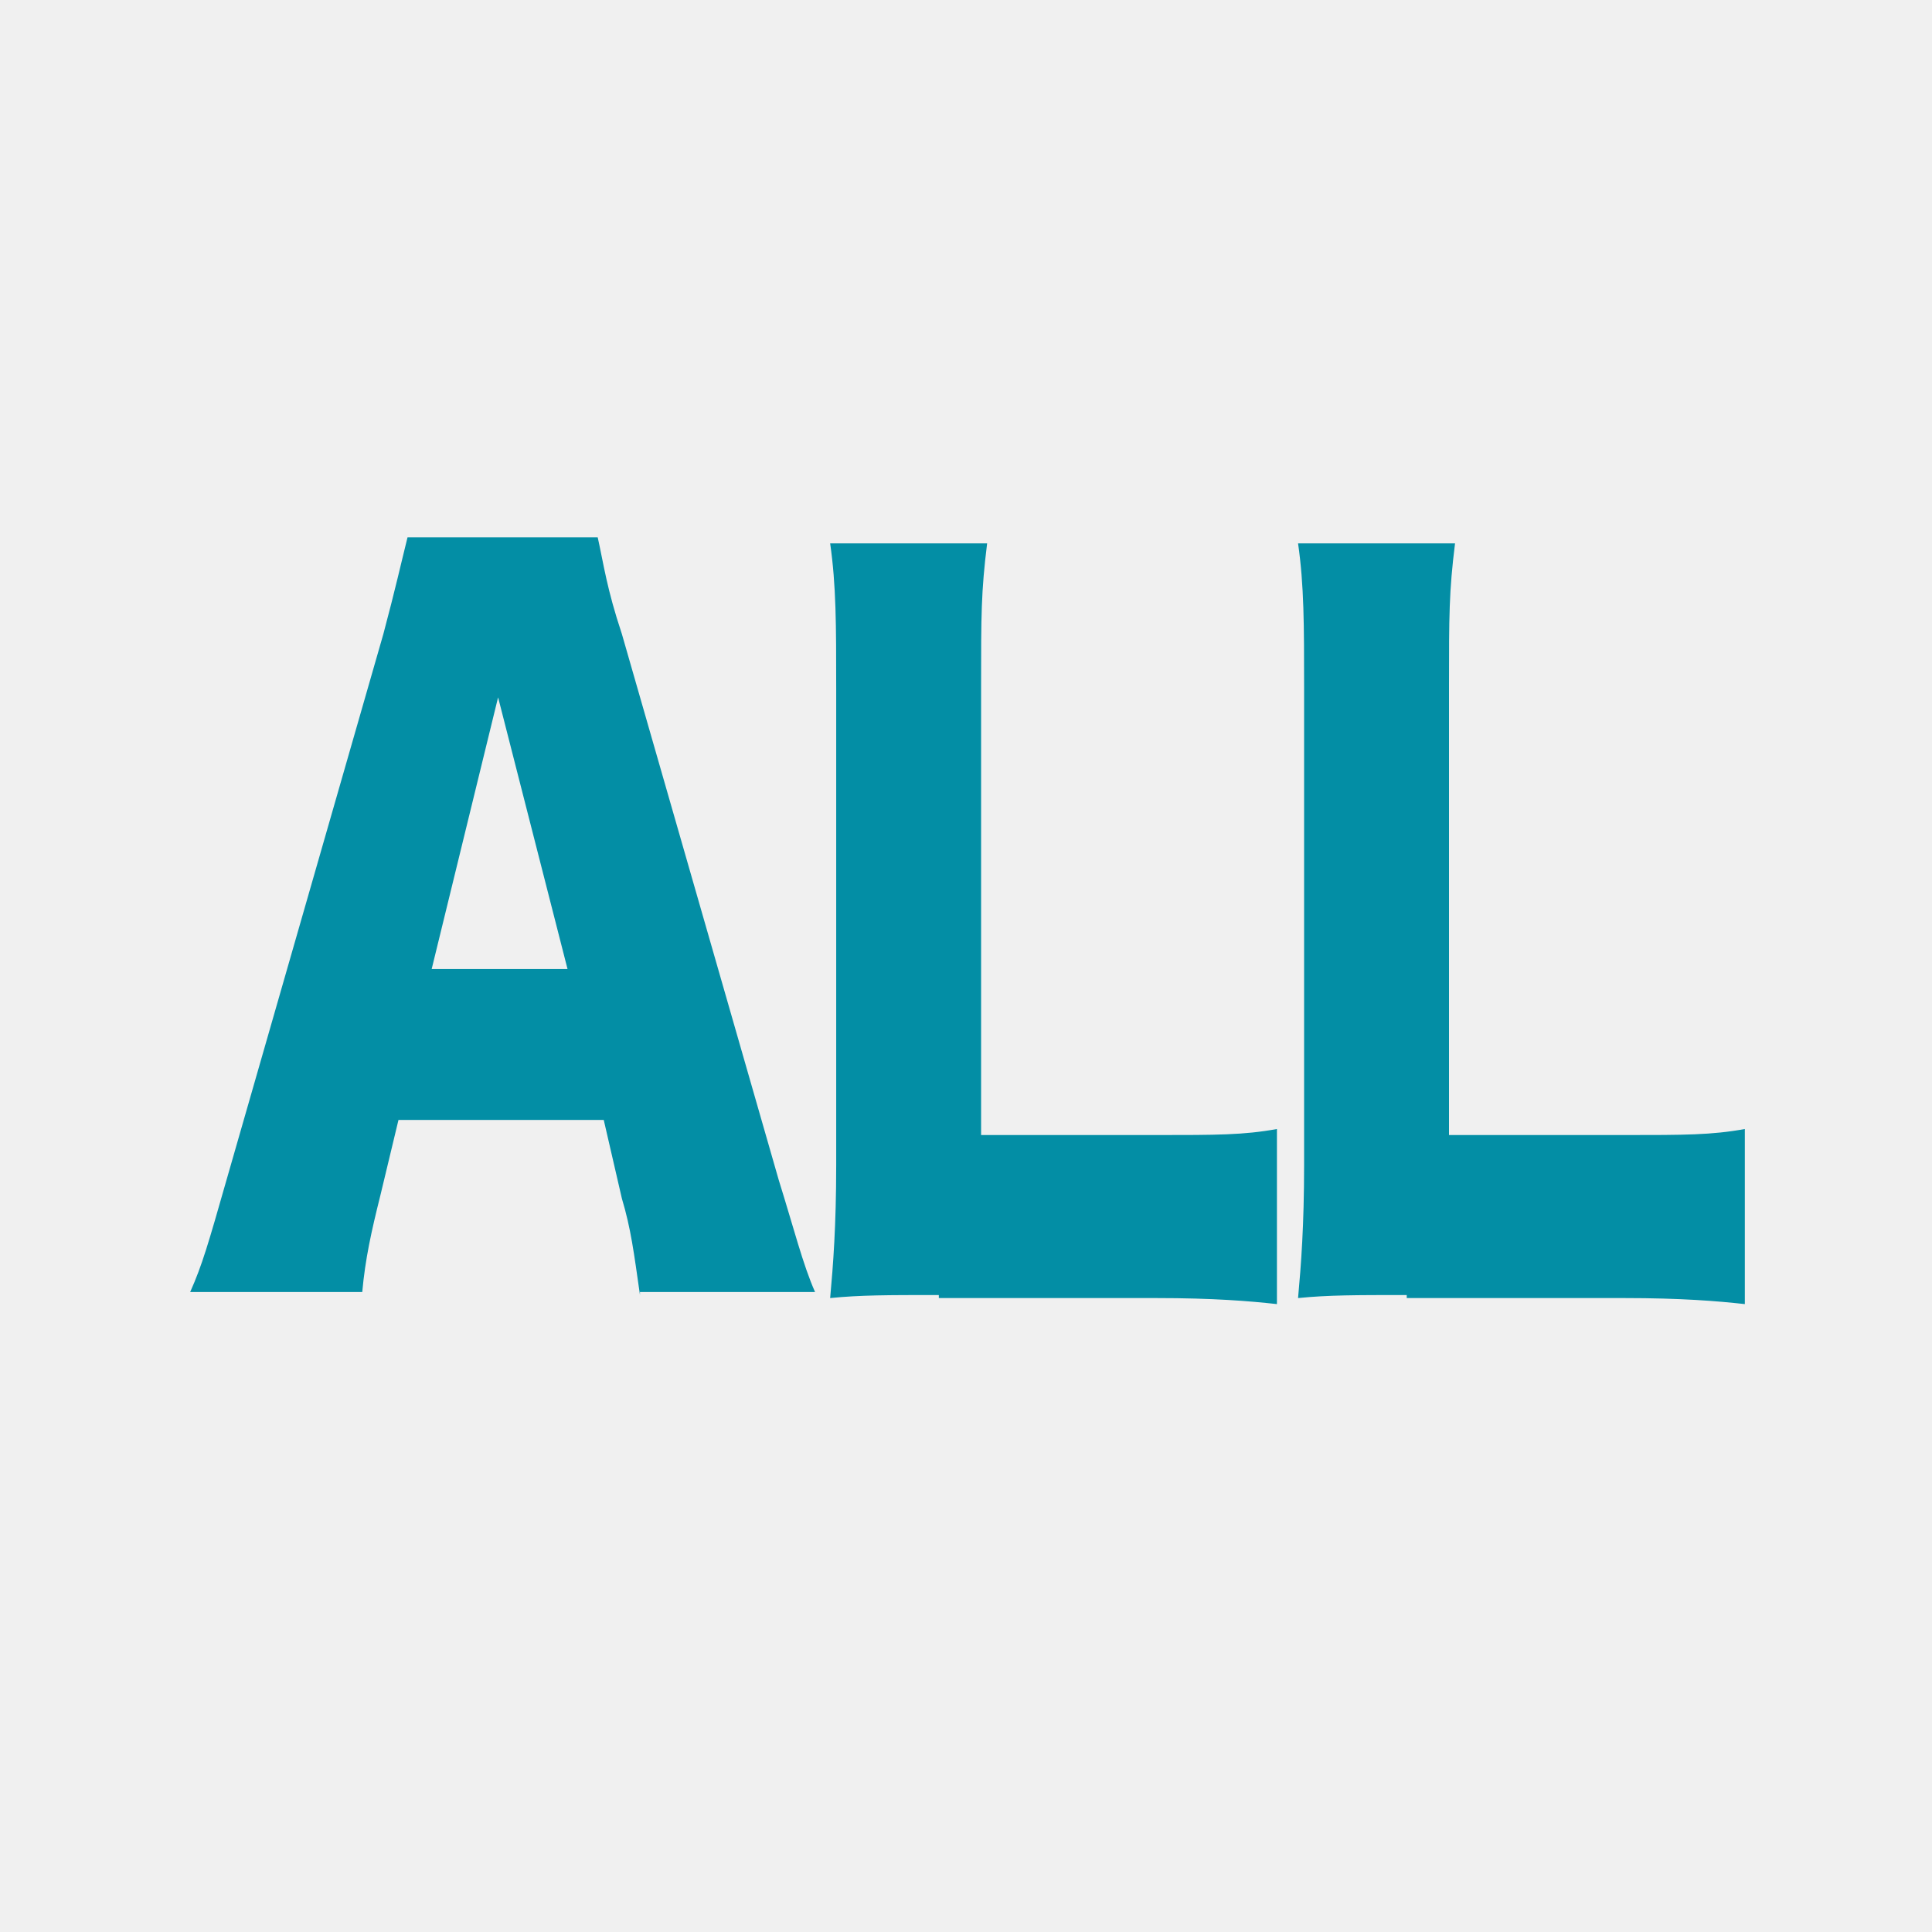
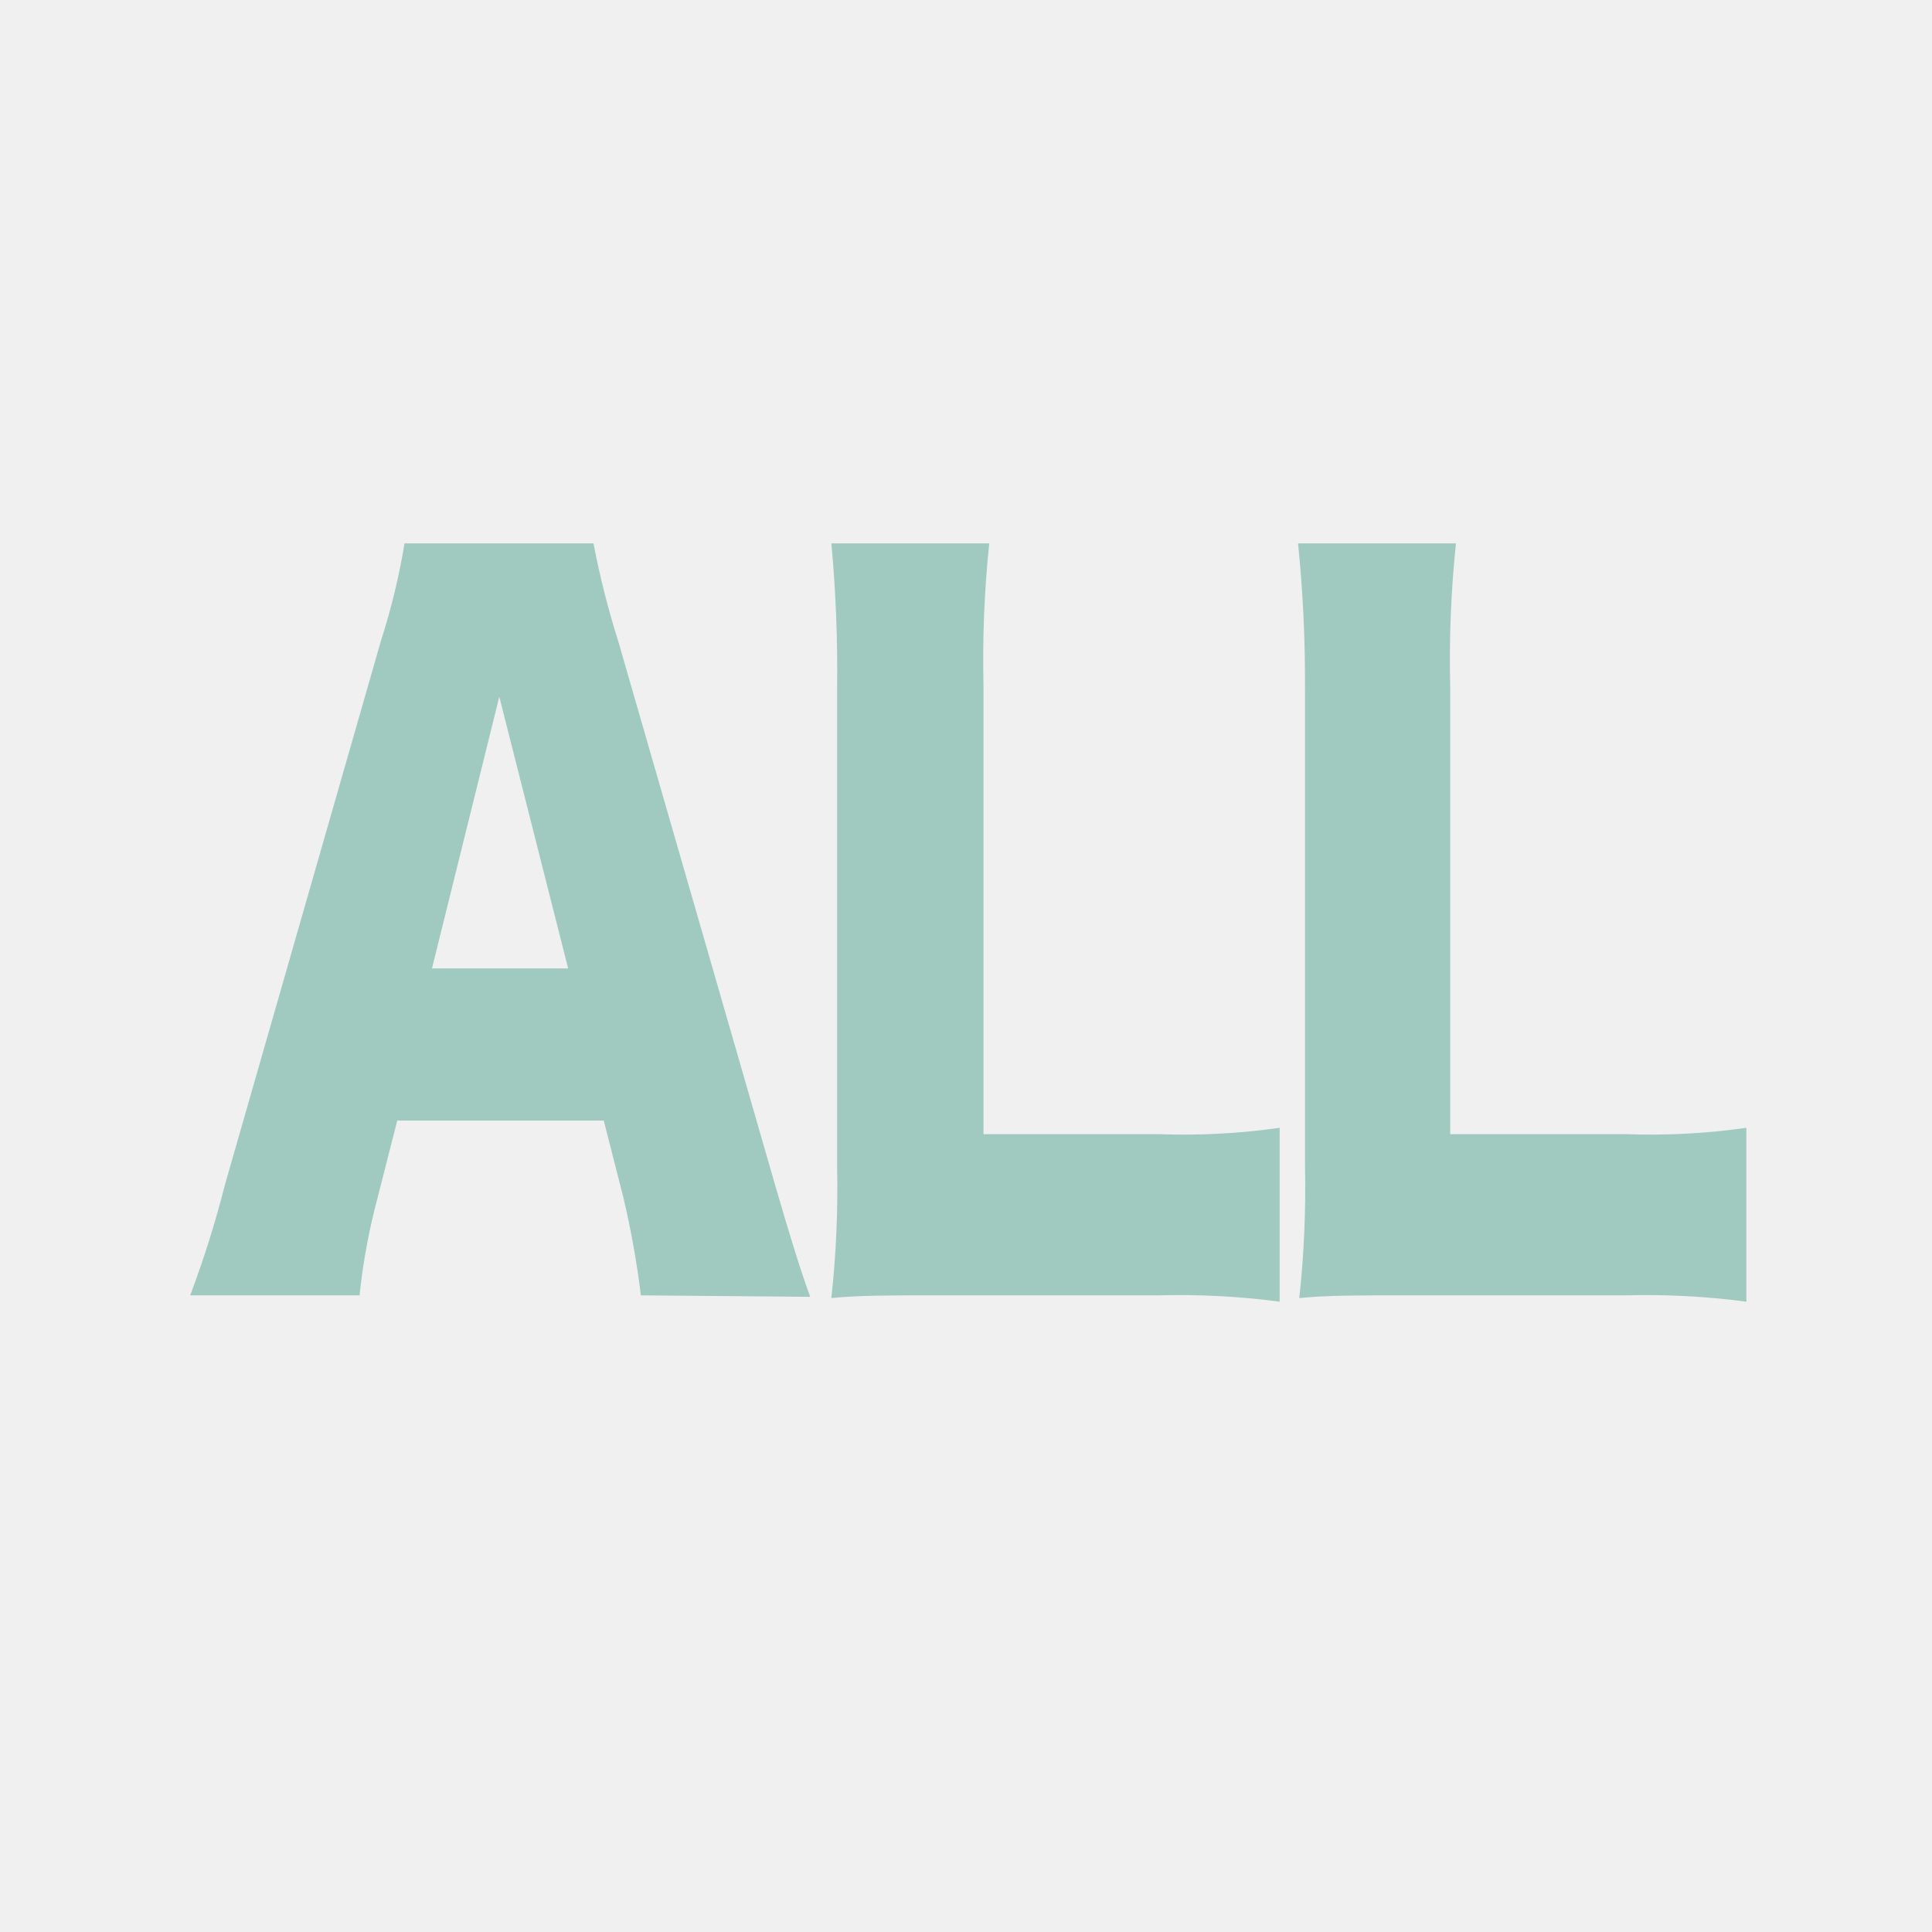
- <svg xmlns="http://www.w3.org/2000/svg" version="1.1" x="0px" y="0px" viewBox="0 0 64 64" style="enable-background:new 0 0 64 64;" xml:space="preserve">
-   <style type="text/css">
- 	.st0{fill:none;}
- 	.st1{fill:#038EA5;}
- 	.st2{fill:none;stroke:#038EA5;stroke-miterlimit:10;stroke-dasharray:2;}
- 	.st3{fill:#5D9B99;stroke:#FFFFFF;stroke-width:0.5;stroke-miterlimit:10;}
- 	.st4{fill:#FFFFFF;}
- 	.st5{fill:#FFFFFF;stroke:#5D9B99;stroke-width:0.5;stroke-miterlimit:10;stroke-dasharray:2;}
- 	.st6{fill:#5D9B99;stroke:#FFFFFF;stroke-width:0.25;stroke-miterlimit:10;}
- 	.st7{fill:#CACACA;}
- 	.st8{fill:#5D9B99;}
- 	.st9{fill:none;stroke:#038EA5;stroke-width:3;stroke-miterlimit:10;}
- 	.st10{fill:#038EA5;stroke:#CACACA;stroke-miterlimit:10;}
- 	.st11{fill:#FFFFFF;stroke:#038EA5;stroke-miterlimit:10;}
- 	.st12{fill:none;stroke:#038EA5;stroke-miterlimit:10;}
- 	.st13{clip-path:url(#SVGID_2_);fill:#038EA5;}
- 	.st14{fill:#CECECE;}
- </style>
-   <g id="c-map_x5F__x5F_all_x5F_hide">
-     <rect class="st0" width="64" height="64" />
-     <g>
-       <path class="st1" d="M21.2,42.9c-0.2-1.4-0.3-2.2-0.6-3.2L20,37.1h-6.8l-0.6,2.5c-0.3,1.2-0.5,2.1-0.6,3.2H6.3    c0.4-0.9,0.6-1.6,1.2-3.7l5.2-18.1c0.4-1.5,0.6-2.4,0.8-3.2h6.3c0.2,0.9,0.3,1.7,0.8,3.2l5.2,18.1c0.5,1.6,0.8,2.8,1.2,3.7H21.2z     M16.5,23.1l-2.2,9h4.5L16.5,23.1z" />
-       <path class="st1" d="M31.1,42.9c-1.7,0-2.6,0-3.6,0.1c0.1-1.1,0.2-2.4,0.2-4.4V22.8c0-2.1,0-3.4-0.2-4.8h5.2    c-0.2,1.6-0.2,2.4-0.2,4.7v14.9h5.8c2,0,2.9,0,4-0.2v5.8c-0.9-0.1-2.1-0.2-4-0.2H31.1z" />
-       <path class="st1" d="M46.6,42.9c-1.7,0-2.6,0-3.6,0.1c0.1-1.1,0.2-2.4,0.2-4.4V22.8c0-2.1,0-3.4-0.2-4.8h5.2    c-0.2,1.6-0.2,2.4-0.2,4.7v14.9h5.8c2,0,2.9,0,4-0.2v5.8c-0.9-0.1-2.1-0.2-4-0.2H46.6z" />
+ <svg xmlns="http://www.w3.org/2000/svg" viewBox="0 0 64 64">
+   <defs>
+     <style>.cls-1{fill:none;}.cls-2{fill:#a0cac0;}</style>
+   </defs>
+   <g id="レイヤー_2" data-name="レイヤー 2">
+     <g id="c-map__all">
+       <rect class="cls-1" width="64" height="64" />
+       <path class="cls-2" d="M31.09,42.91c-1.66,0-2.64,0-3.55.09a33.68,33.68,0,0,0,.19-4.38V22.78A45.49,45.49,0,0,0,27.54,18h5.23a37.1,37.1,0,0,0-.19,4.74V37.57h5.81a22.49,22.49,0,0,0,4-.21v5.76a25.3,25.3,0,0,0-4-.21Z" />
+       <path class="cls-2" d="M46.59,42.91c-1.66,0-2.64,0-3.55.09a33.68,33.68,0,0,0,.19-4.38V22.78A45.49,45.49,0,0,0,43,18h5.23a37.1,37.1,0,0,0-.19,4.74V37.57h5.81a22.49,22.49,0,0,0,4-.21v5.76a25.3,25.3,0,0,0-4-.21Z" />
+       <path class="cls-2" d="M21.23,42.91a29.7,29.7,0,0,0-.58-3.24L20,37.12H13.16l-.65,2.55a21,21,0,0,0-.6,3.24H6.3a34.27,34.27,0,0,0,1.15-3.66l5.18-18.06A22,22,0,0,0,13.4,18h6.26a28.46,28.46,0,0,0,.82,3.24l5.21,18.06c.46,1.59.84,2.82,1.15,3.66ZM16.54,23.08l-2.23,9h4.51Z" />
    </g>
  </g>
-   <g id="c-map_x5F__x5F_all">
- </g>
-   <g id="c-map_x5F__x5F_pin--other_x5F_hide">
- </g>
-   <g id="c-map_x5F__x5F_pin--other_1_">
- </g>
-   <g id="c-map_x5F__x5F_pin--large_x5F_hide">
- </g>
-   <g id="c-map_x5F__x5F_pin--large">
- </g>
-   <g id="c-map_x5F__x5F_pin--medium">
- </g>
-   <g id="c-map_x5F__x5F_pin--small">
- </g>
-   <g id="c-link_x5F__x5F_arakawa">
- </g>
-   <g id="c-carousel_x5F_next">
- </g>
-   <g id="c-carousel_x5F_prev">
- </g>
-   <g id="c-link_x5F_external">
- </g>
-   <g id="c-card_x5F_schedule">
- </g>
-   <g id="c-card_x5F_wireframe">
- </g>
-   <g id="c-card_x5F_definition">
- </g>
-   <g id="c-card_x5F_version">
- </g>
-   <g id="c-card_x5F_developer">
- </g>
-   <g id="c-card_x5F_cms">
- </g>
-   <g id="c-card_x5F_javascript">
- </g>
-   <g id="c-card_x5F_css">
- </g>
-   <g id="c-card_x5F_html">
- </g>
-   <g id="c-card_x5F_sort">
- </g>
-   <g id="c-card_x5F_leader">
- </g>
-   <g id="c-card_x5F_comment">
- </g>
-   <g id="tone_x26_manner">
- </g>
-   <g id="guide">
- </g>
</svg>
